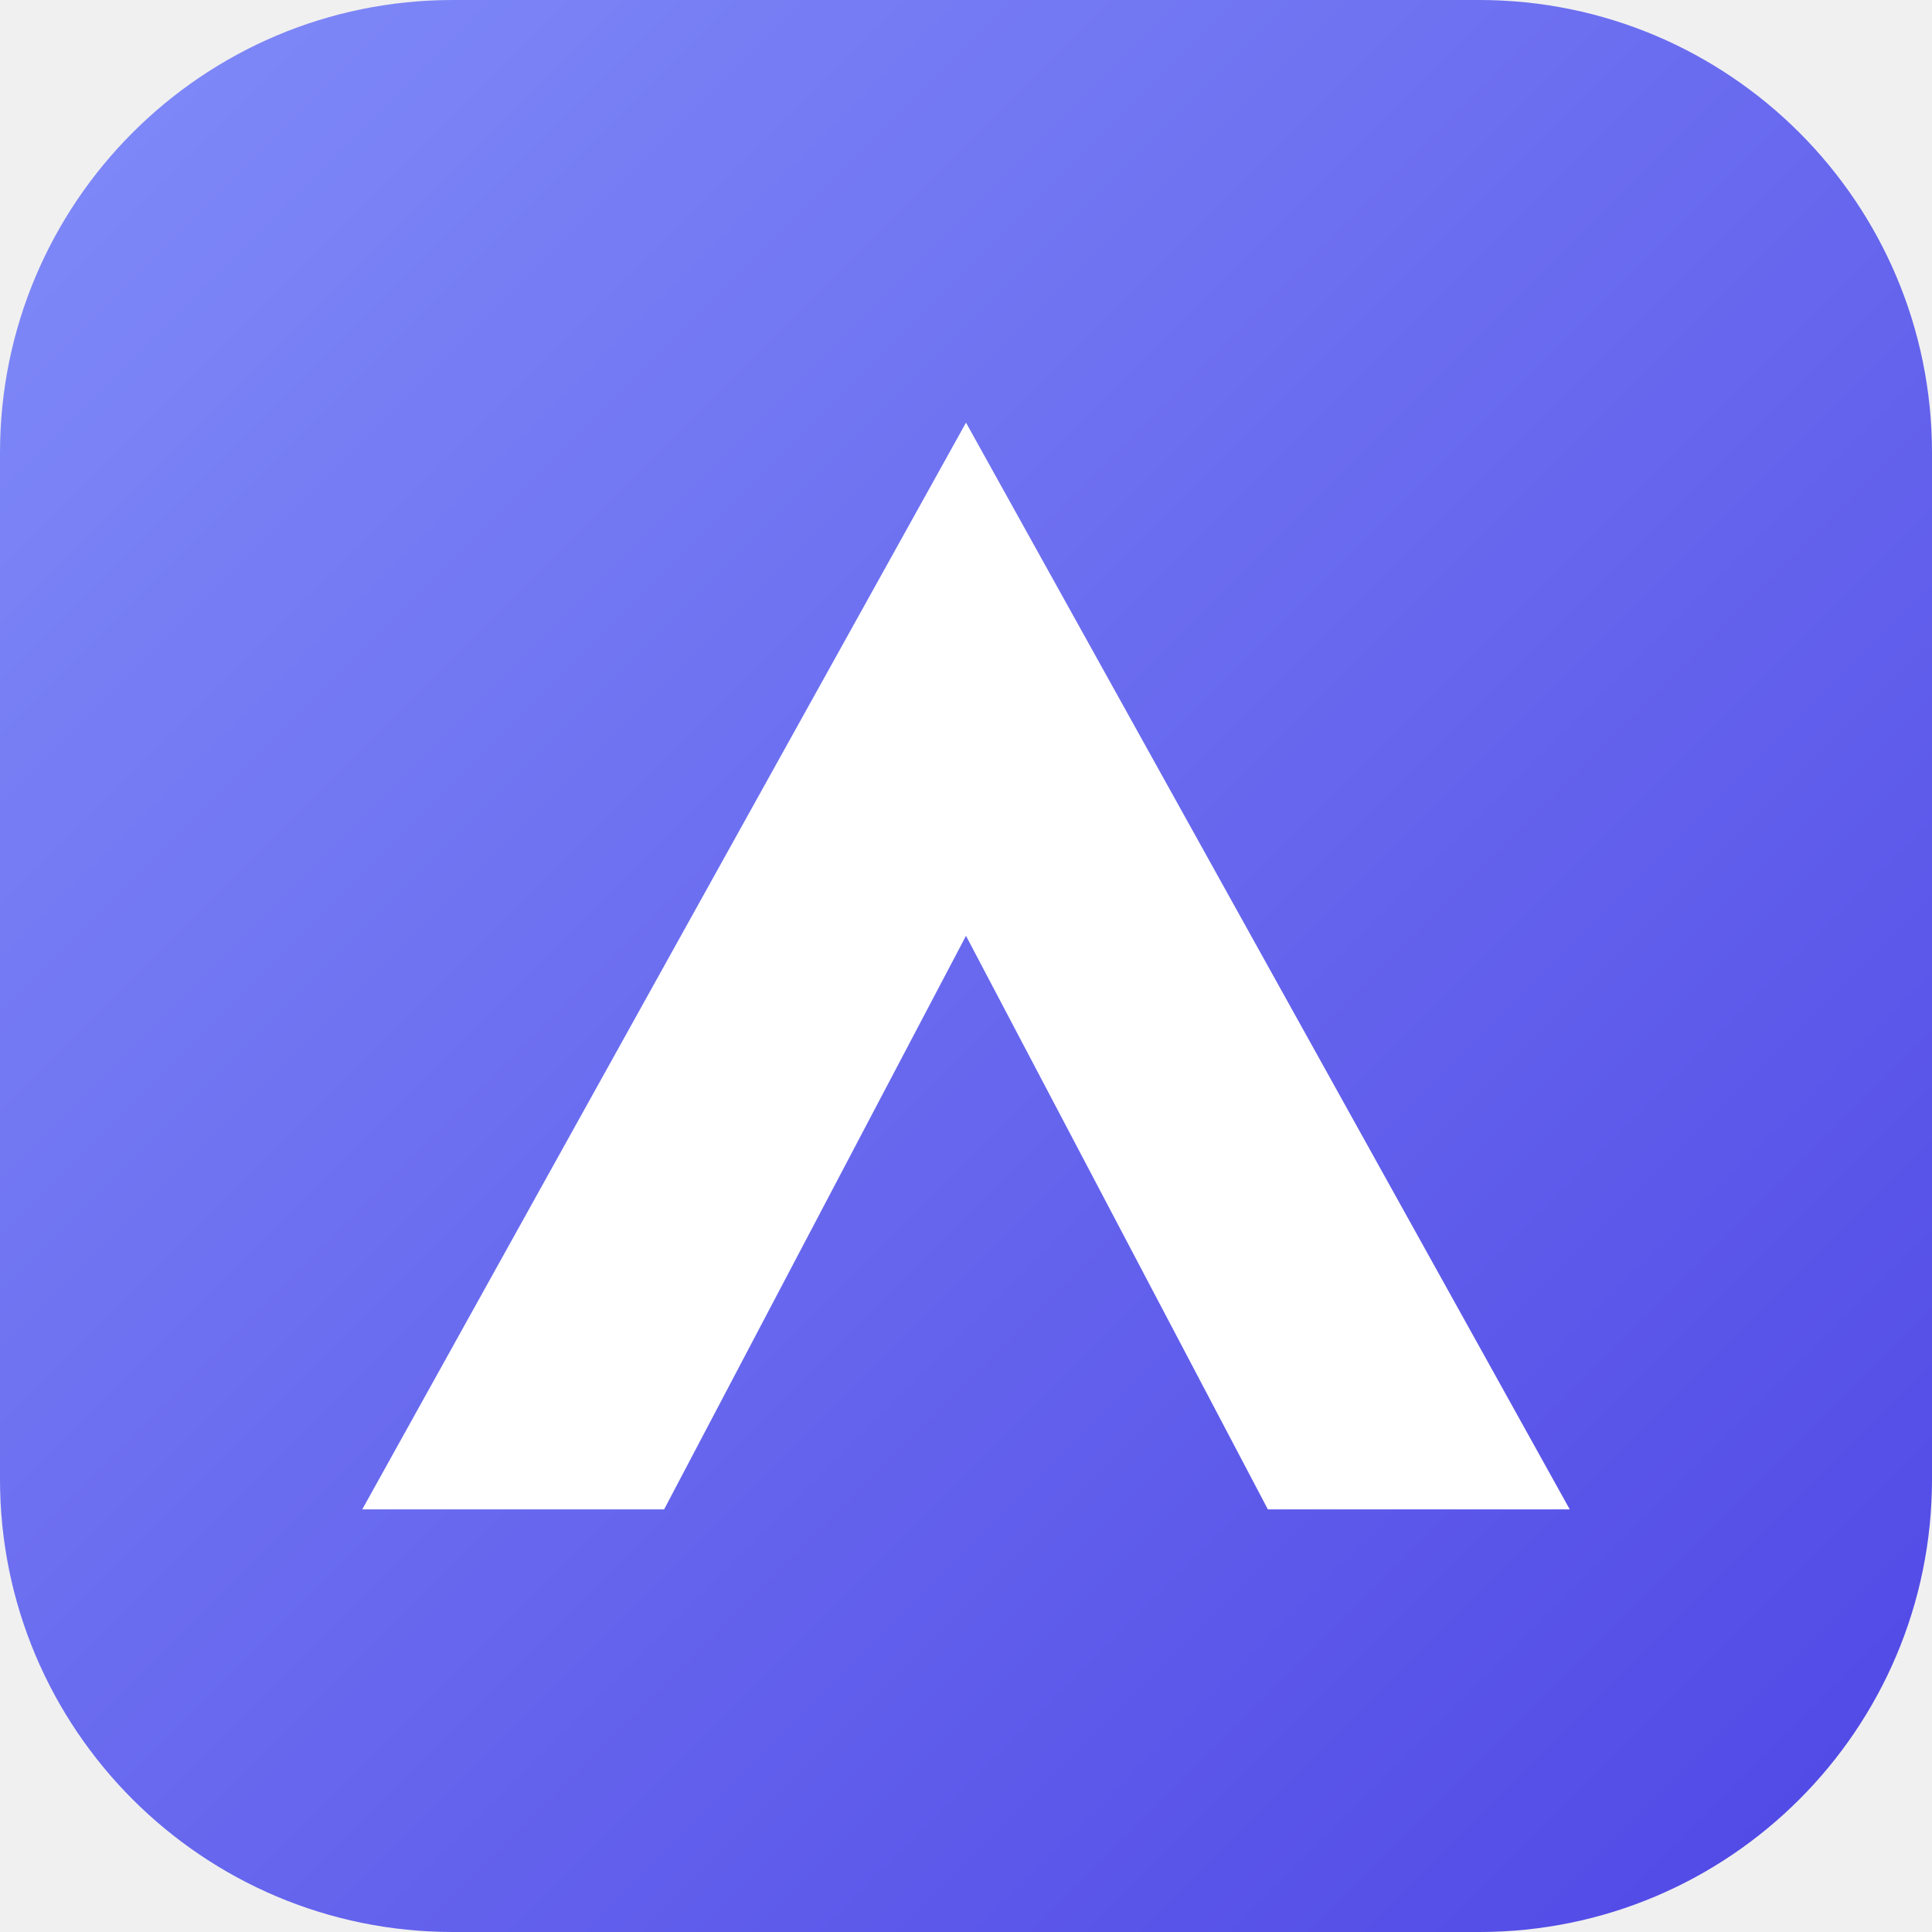
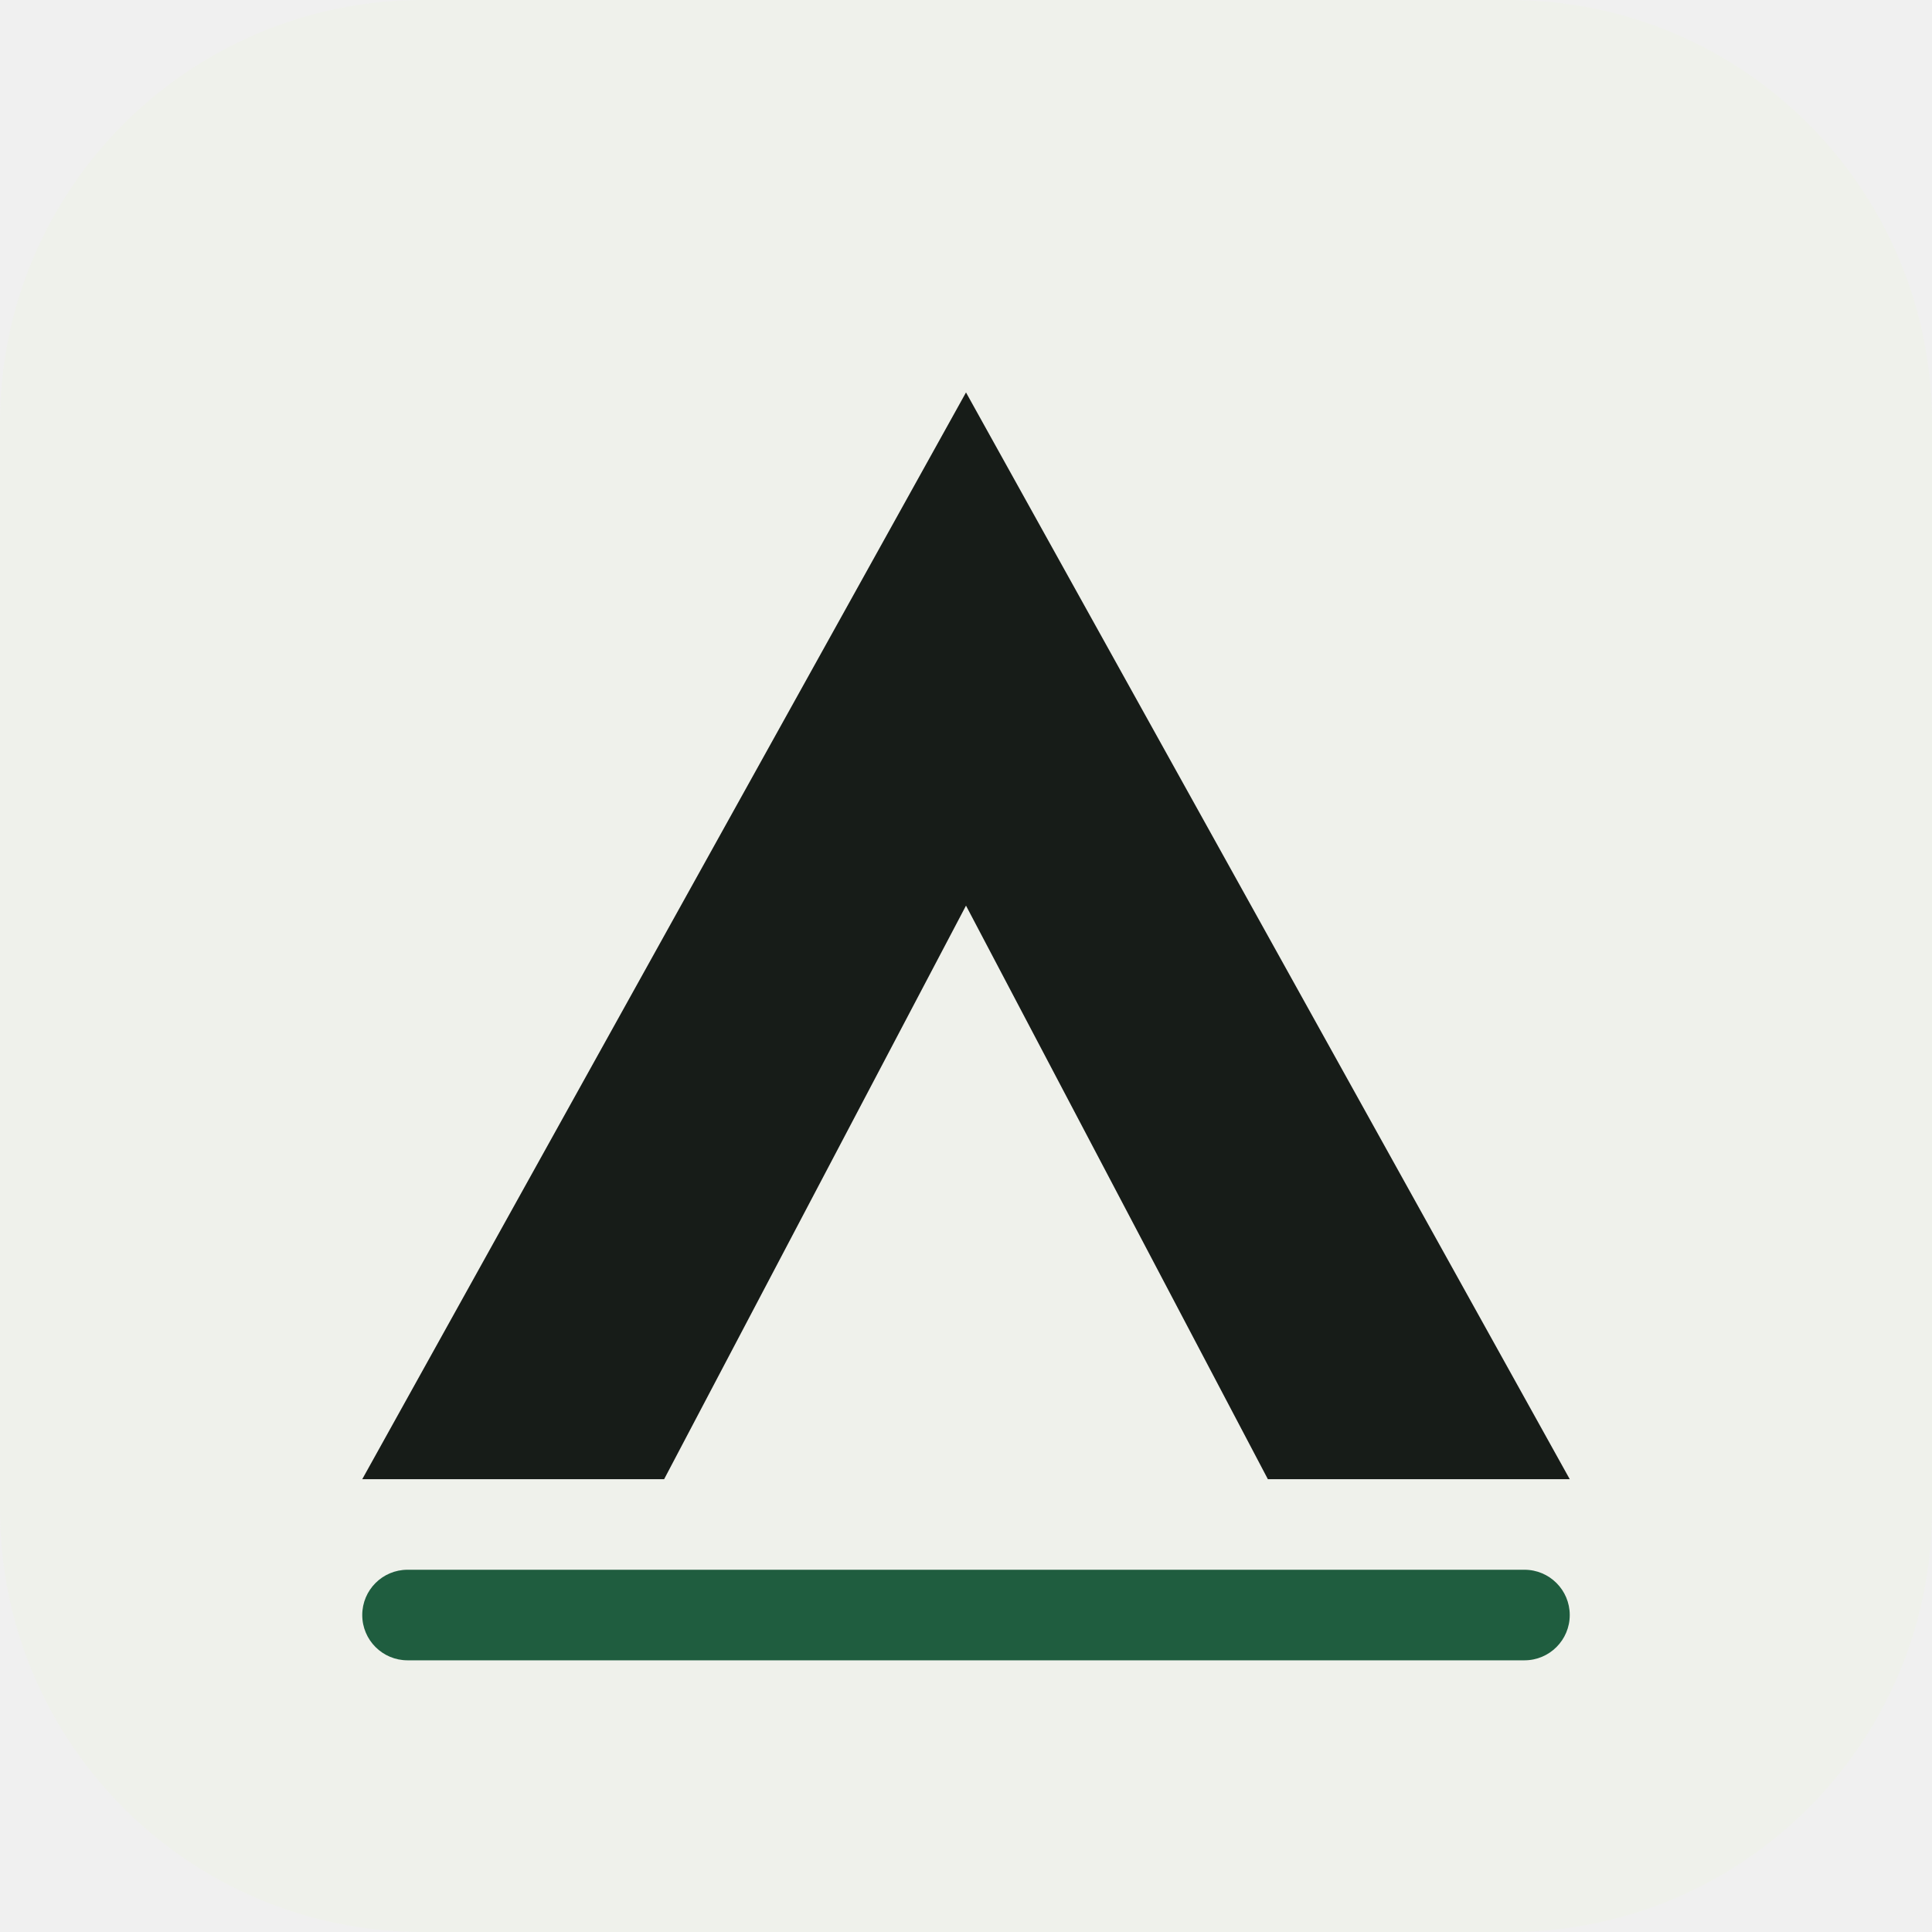
<svg xmlns="http://www.w3.org/2000/svg" width="64" height="64" viewBox="0 0 64 64">
-   <defs>
-     <linearGradient id="t" x1="0" y1="0" x2="1" y2="1">
-       <stop offset="0%" stop-color="#818cf8" />
-       <stop offset="100%" stop-color="#4f46e5" />
-     </linearGradient>
-   </defs>
-   <rect width="64" height="64" rx="15" fill="url(#t)" />
-   <path d="M32 14 L52 50 L42 50 L32 31 L22 50 L12 50 Z" fill="#ffffff" />
+   <rect width="64" height="64" rx="14" fill="#EFF1EB" />
+   <path d="M32 13 L52 49 L42 49 L32 30 L22 49 L12 49 Z" fill="#171C18" />
+   <rect x="12" y="52" width="40" height="3" rx="1.5" fill="#1F5D3F" />
</svg>
